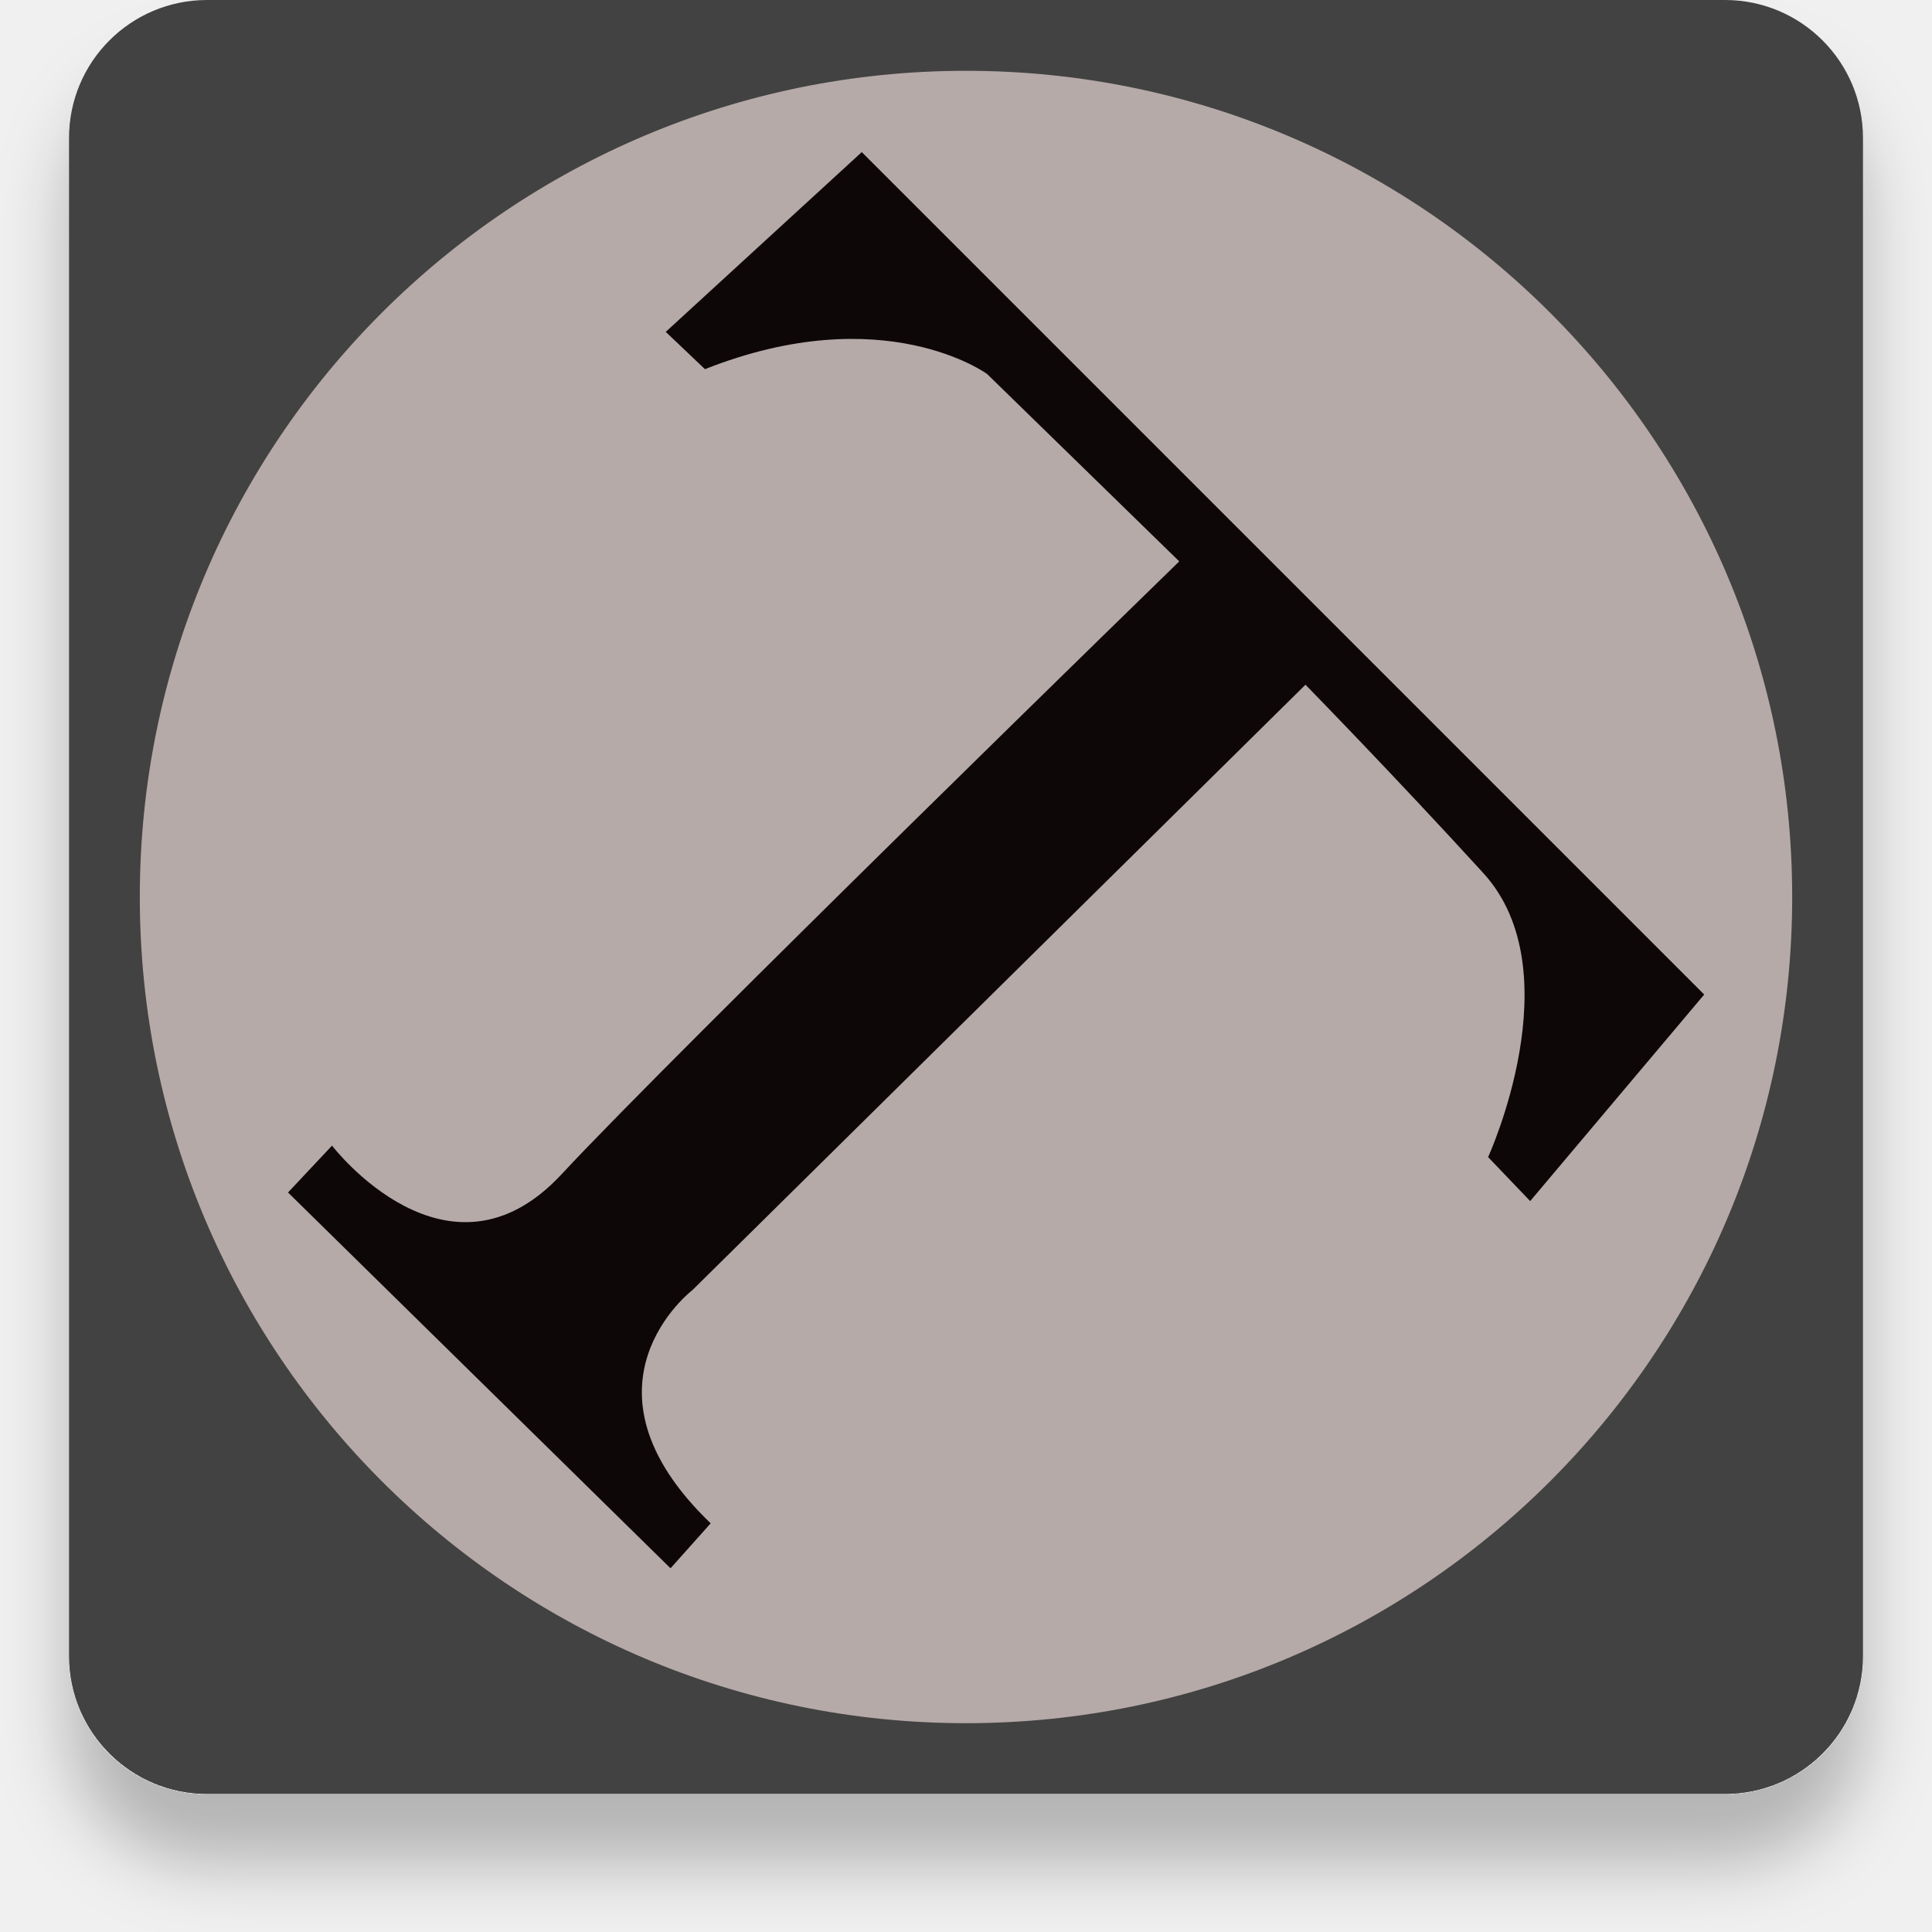
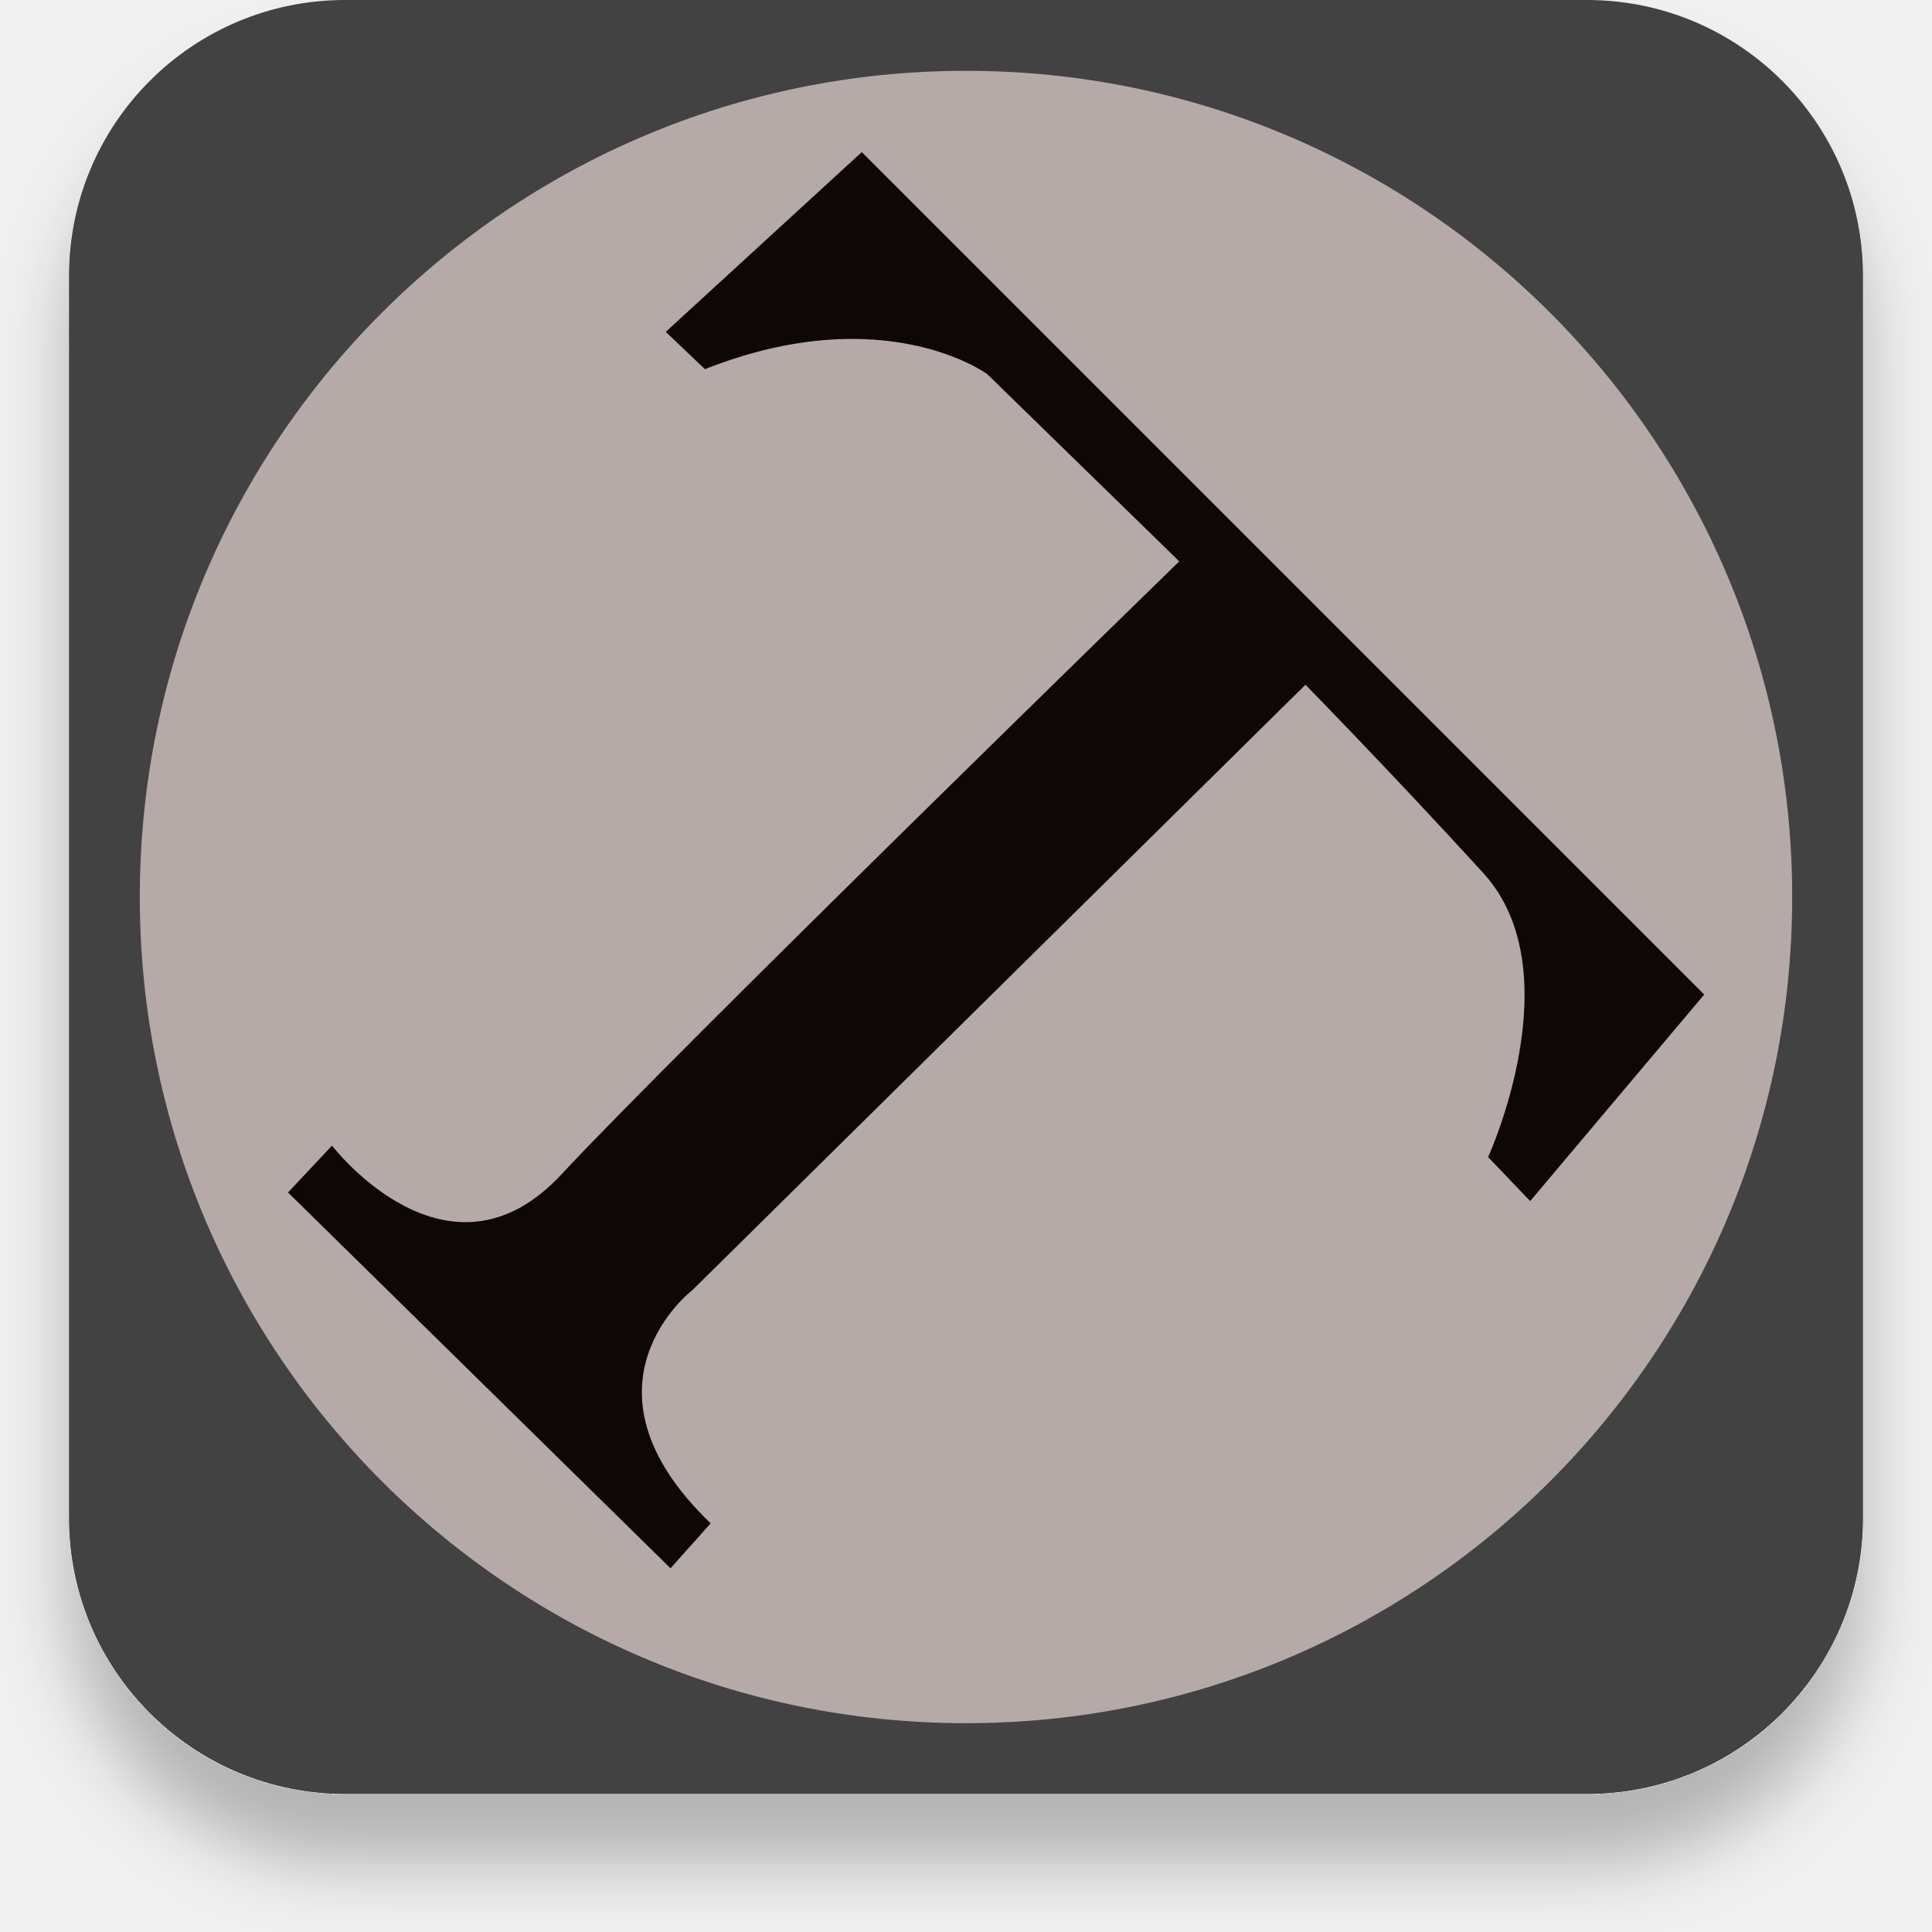
<svg xmlns="http://www.w3.org/2000/svg" width="112" height="112" viewBox="0 0 112 112" fill="none">
  <g filter="url(#filter0_d_1216_346)">
-     <rect x="4" width="104" height="104" rx="8" fill="#424242" />
+     <rect x="4" width="104" height="104" rx="16" fill="#424242" />
    <g clip-path="url(#clip0_1216_346)">
      <path d="M56 99.895C82.452 99.895 103.895 78.451 103.895 52C103.895 25.548 82.452 4.105 56 4.105C29.549 4.105 8.105 25.548 8.105 52C8.105 78.451 29.549 99.895 56 99.895Z" fill="#B5AAA8" />
      <path d="M38.594 19.239L49.958 8.817L98.795 57.654L88.706 69.628L86.267 67.078C86.267 67.078 91.201 56.324 85.99 50.614C80.779 44.905 75.679 39.694 75.679 39.694L40.146 74.783C40.146 74.783 32.884 80.326 41.199 88.309L38.871 90.915L16.697 69.129L19.247 66.413C19.247 66.413 25.956 75.172 32.552 68.076C39.148 60.98 68.362 32.543 68.362 32.543L57.22 21.678C57.22 21.678 51.233 17.299 40.867 21.401L38.594 19.239Z" fill="#0D0708" />
    </g>
  </g>
  <defs>
    <filter id="filter0_d_1216_346" x="0" y="0" width="112" height="112" filterUnits="userSpaceOnUse" color-interpolation-filters="sRGB">
      <feFlood flood-opacity="0" result="BackgroundImageFix" />
      <feColorMatrix in="SourceAlpha" type="matrix" values="0 0 0 0 0 0 0 0 0 0 0 0 0 0 0 0 0 0 127 0" result="hardAlpha" />
      <feOffset dy="4" />
      <feGaussianBlur stdDeviation="2" />
      <feComposite in2="hardAlpha" operator="out" />
      <feColorMatrix type="matrix" values="0 0 0 0 0 0 0 0 0 0 0 0 0 0 0 0 0 0 0.25 0" />
      <feBlend mode="normal" in2="BackgroundImageFix" result="effect1_dropShadow_1216_346" />
      <feBlend mode="normal" in="SourceGraphic" in2="effect1_dropShadow_1216_346" result="shape" />
    </filter>
    <clipPath id="clip0_1216_346">
      <rect width="95.79" height="95.79" fill="white" transform="translate(8.10522 4.10522)" />
    </clipPath>
  </defs>
</svg>
